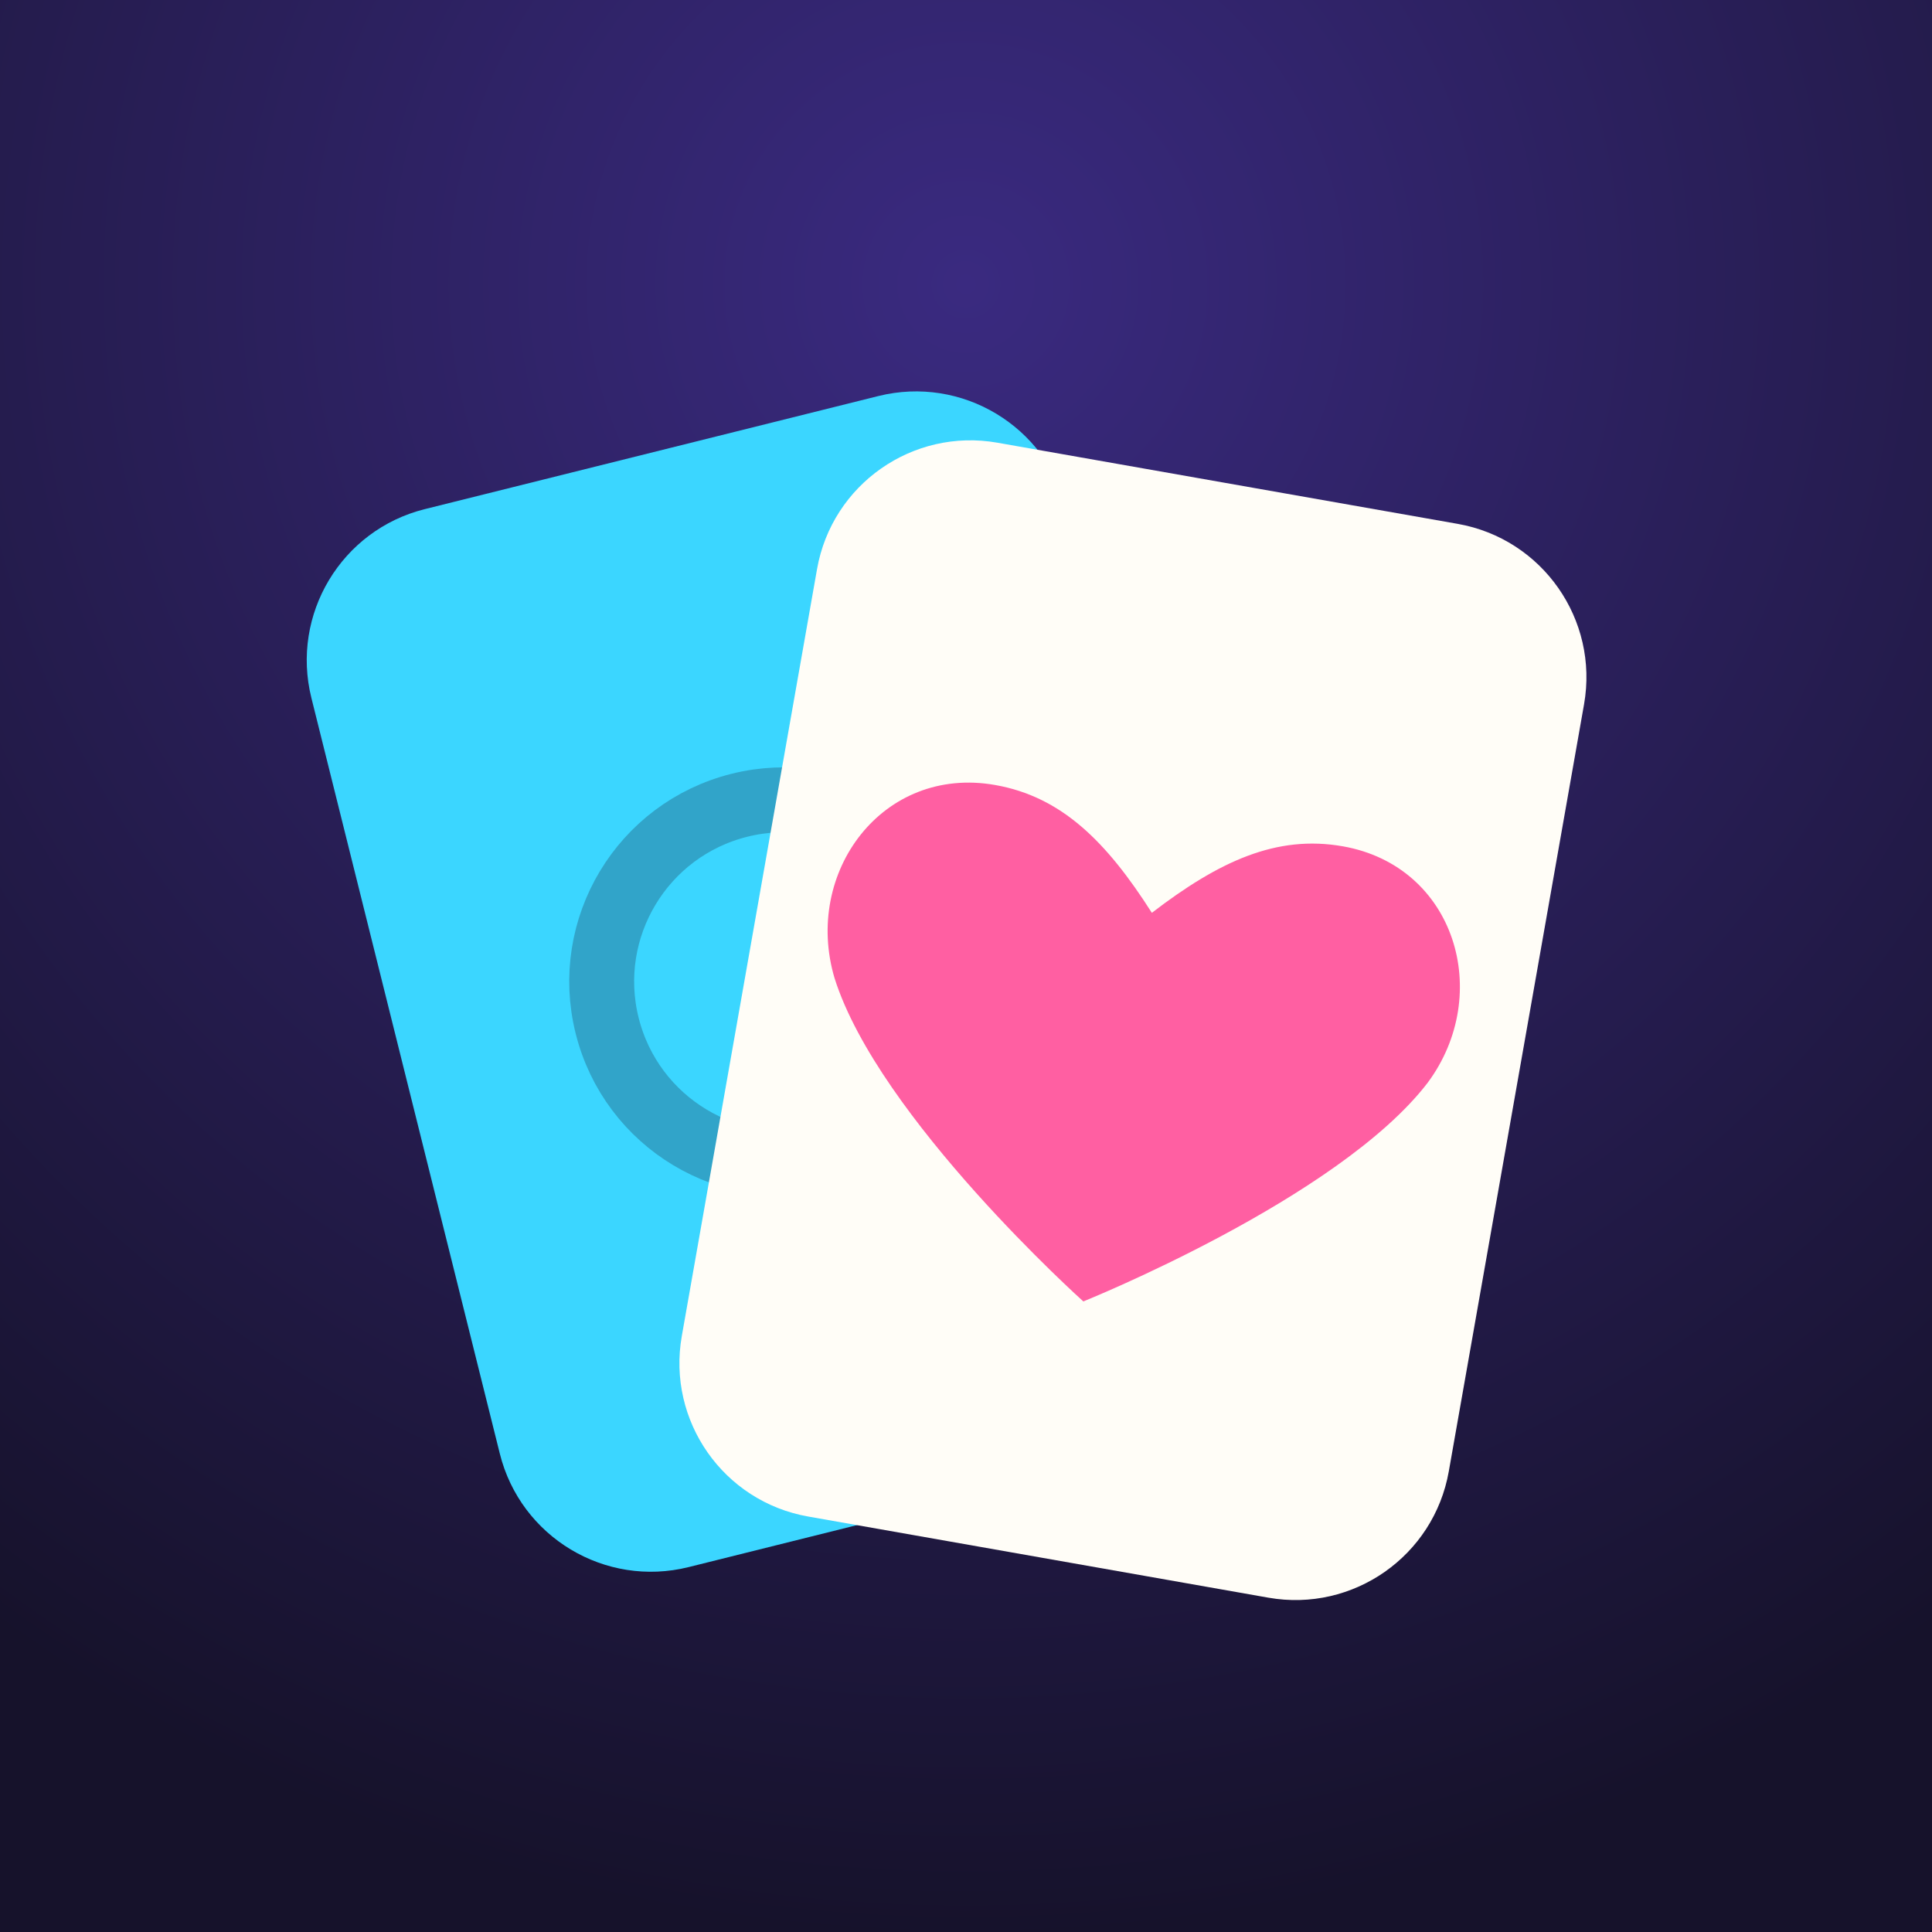
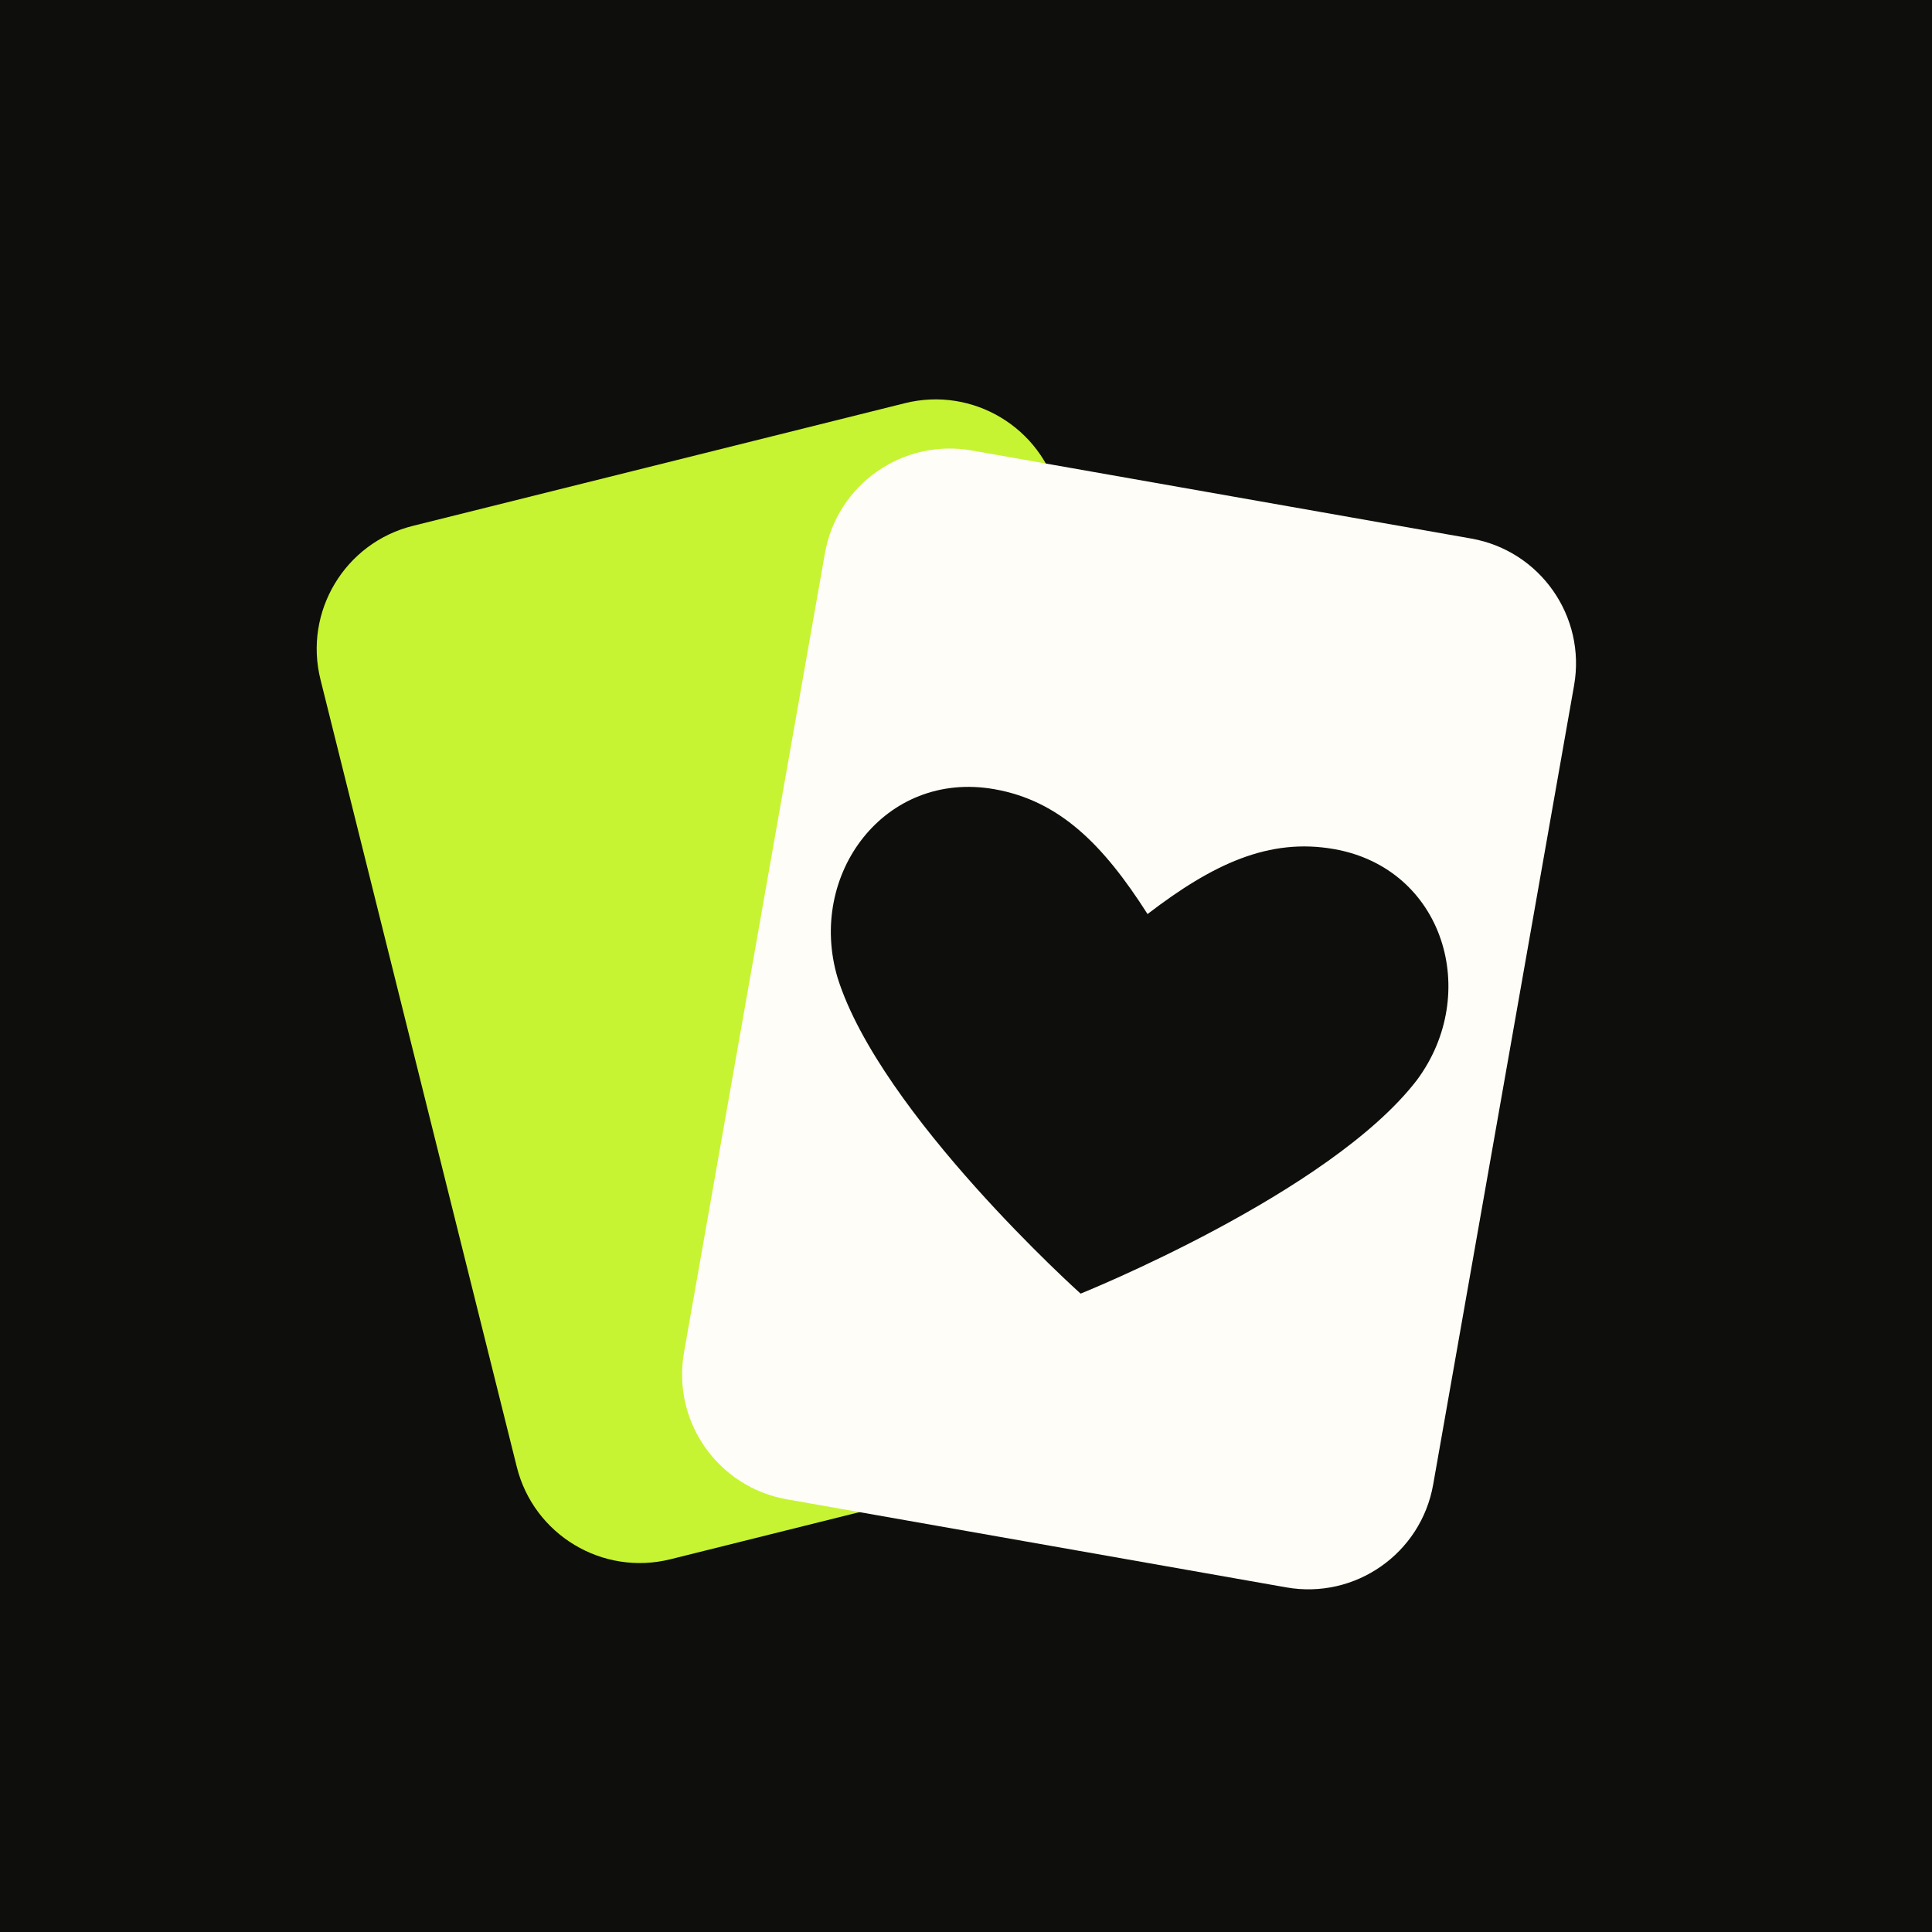
<svg xmlns="http://www.w3.org/2000/svg" viewBox="0 0 64 64">
-   <defs>
-     <radialGradient id="g" cx="50%" cy="15%" r="85%">
-       <stop offset="0" stop-color="#3a2a80" />
-       <stop offset="1" stop-color="#16122b" />
-     </radialGradient>
-   </defs>
-   <rect width="64" height="64" fill="url(#g)" />
-   <g transform="translate(4.48 4.48) scale(0.86)">
+   <rect width="64" height="64" fill="#0e0e0c" />
+   <g transform="translate(5.12 5.12) scale(0.84)">
    <g transform="rotate(-14 32 36)">
-       <rect x="11" y="10" width="30" height="42" rx="6" fill="#3bd6ff" />
-       <circle cx="26" cy="31" r="7" fill="none" stroke="#16122b" stroke-opacity=".25" stroke-width="2.5" />
+       <rect x="11" y="10" width="30" height="42" rx="5" fill="#c6f432" />
    </g>
    <g transform="rotate(10 32 36)">
-       <rect x="23" y="12" width="30" height="42" rx="6" fill="#fffdf7" />
-       <path d="M38 44s-9-5.6-11.6-10.6C24.5 29.6 26.8 25 31.2 25c2.6 0 4.6 1.4 6.8 3.8 2.2-2.4 4.2-3.8 6.8-3.8 4.4 0 6.7 4.6 4.8 8.4C47 38.4 38 44 38 44z" fill="#ff5fa2" />
+       <rect x="23" y="12" width="30" height="42" rx="5" fill="#fffdf8" />
+       <path d="M38 44s-9-5.6-11.6-10.6C24.5 29.6 26.8 25 31.2 25c2.6 0 4.6 1.4 6.8 3.8 2.2-2.4 4.2-3.8 6.8-3.8 4.4 0 6.7 4.6 4.8 8.4C47 38.4 38 44 38 44z" fill="#0e0e0c" />
    </g>
  </g>
</svg>
